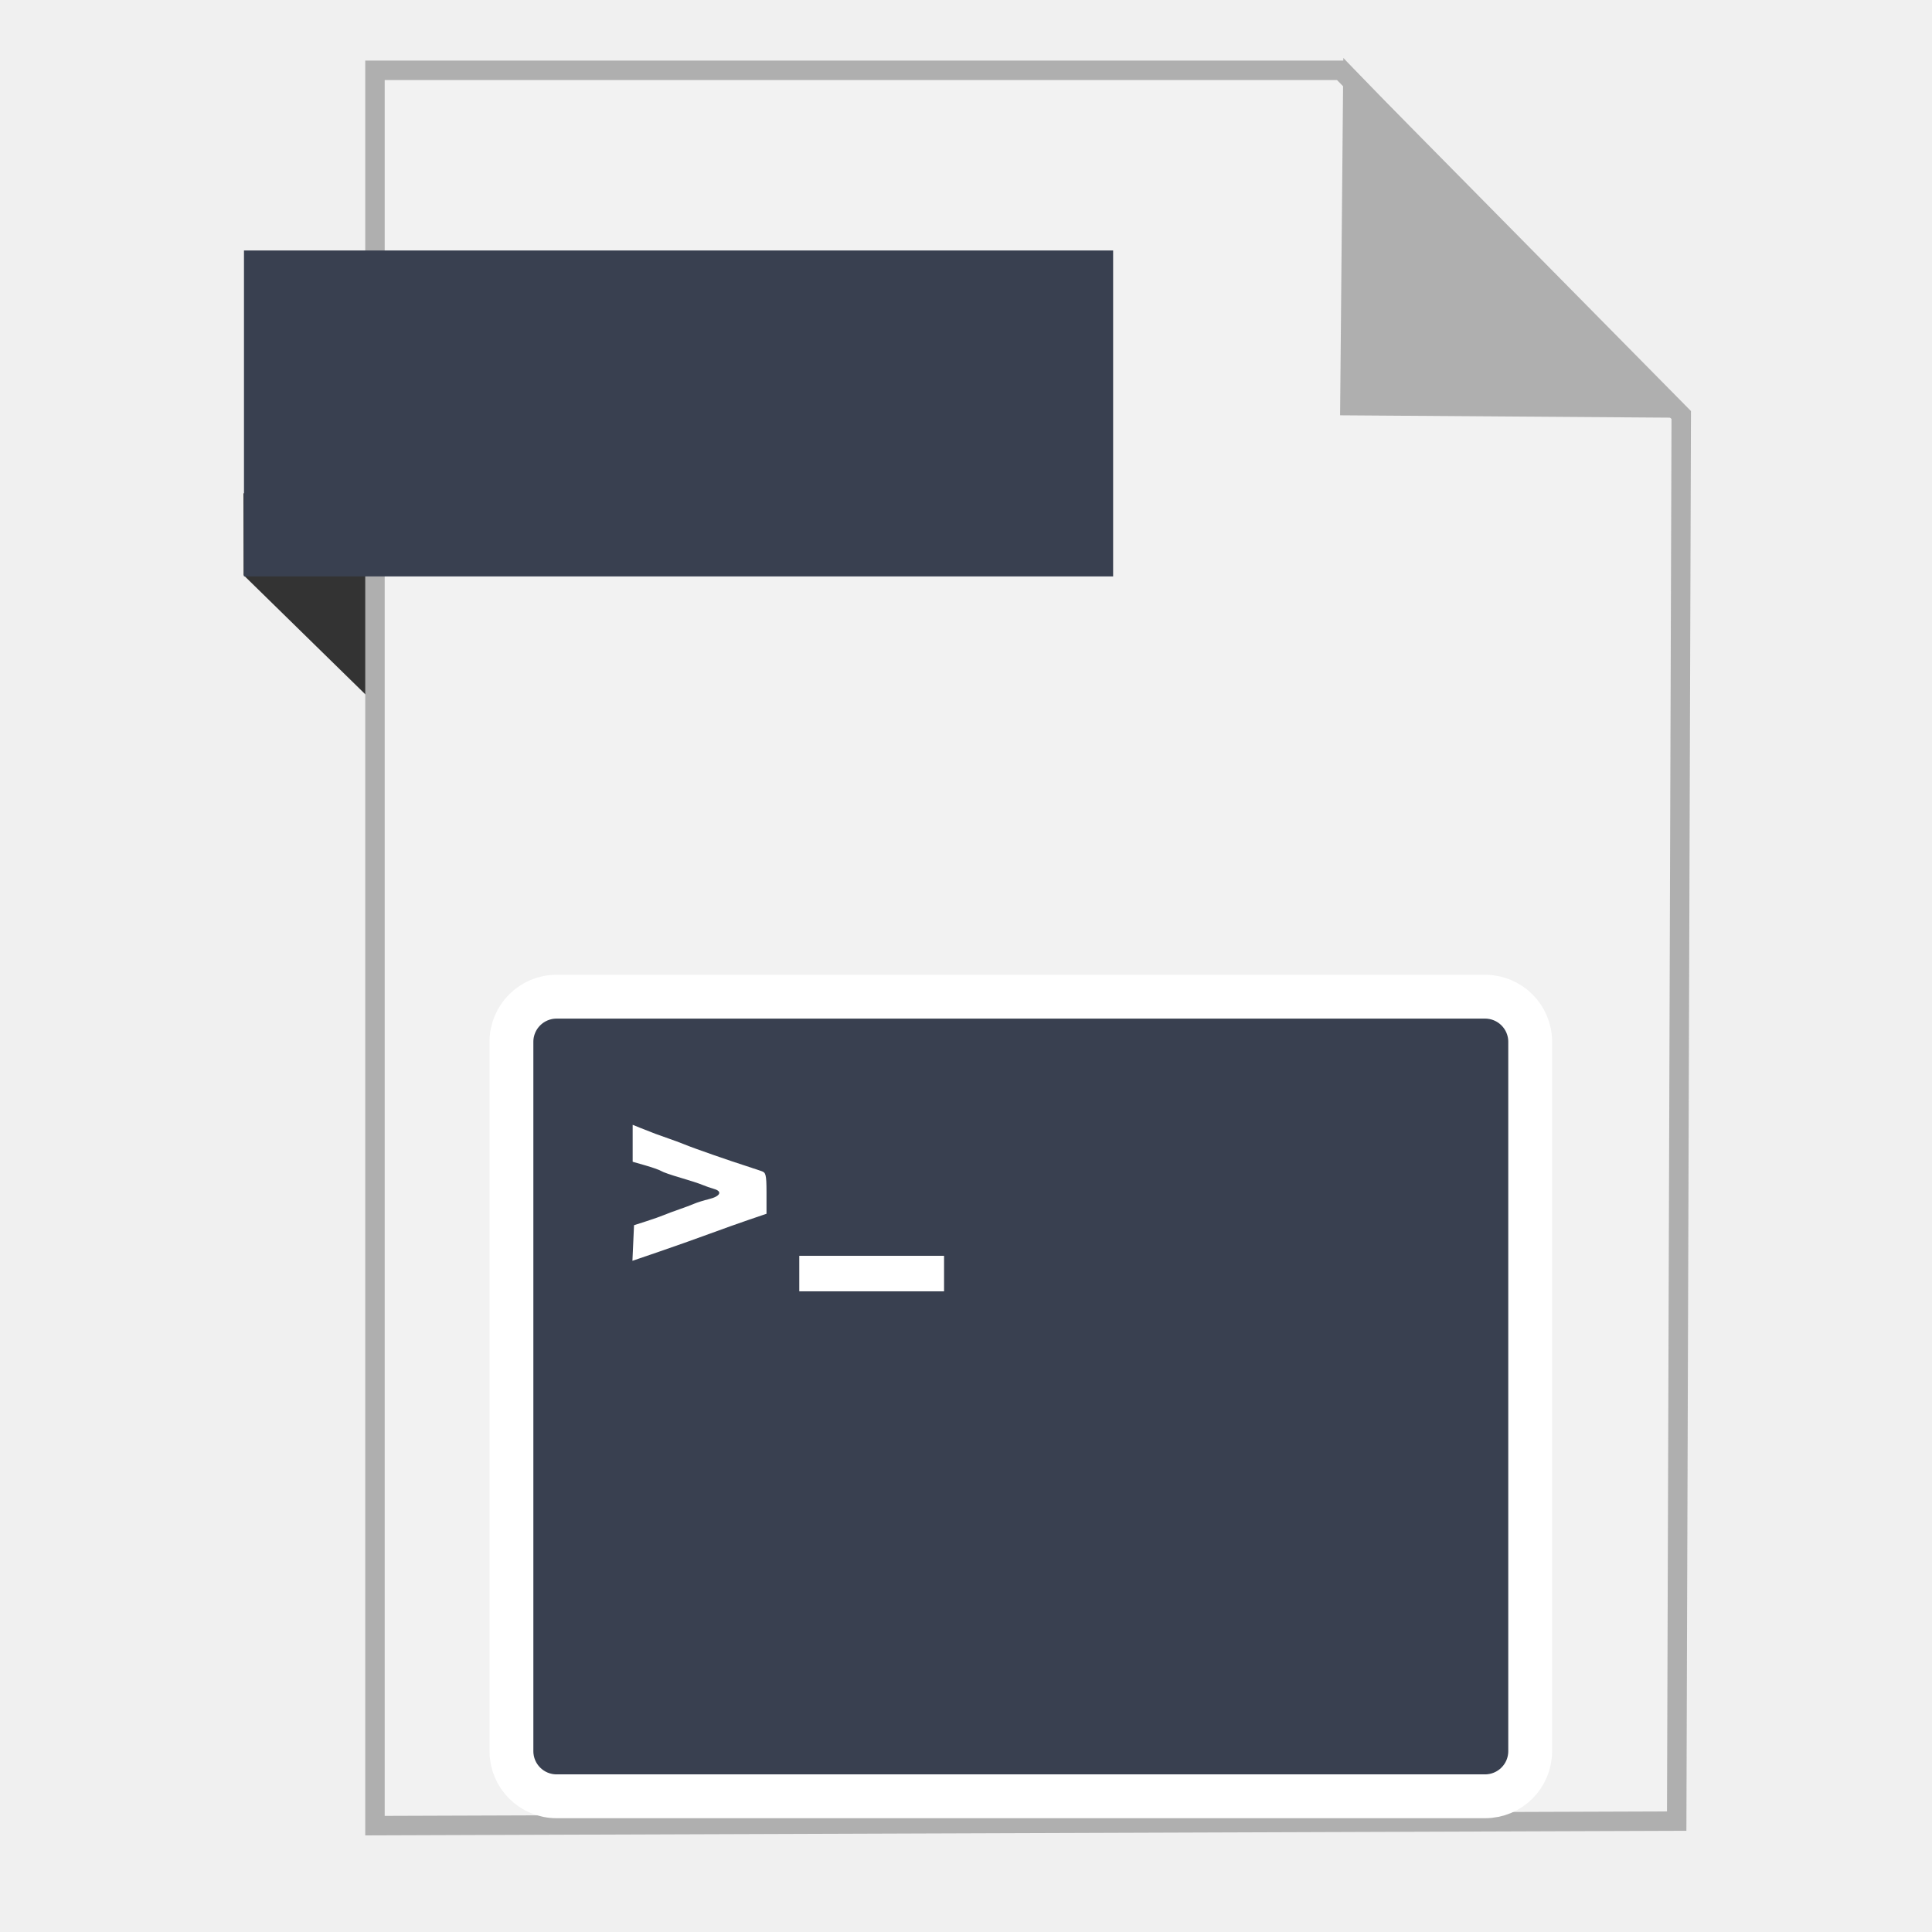
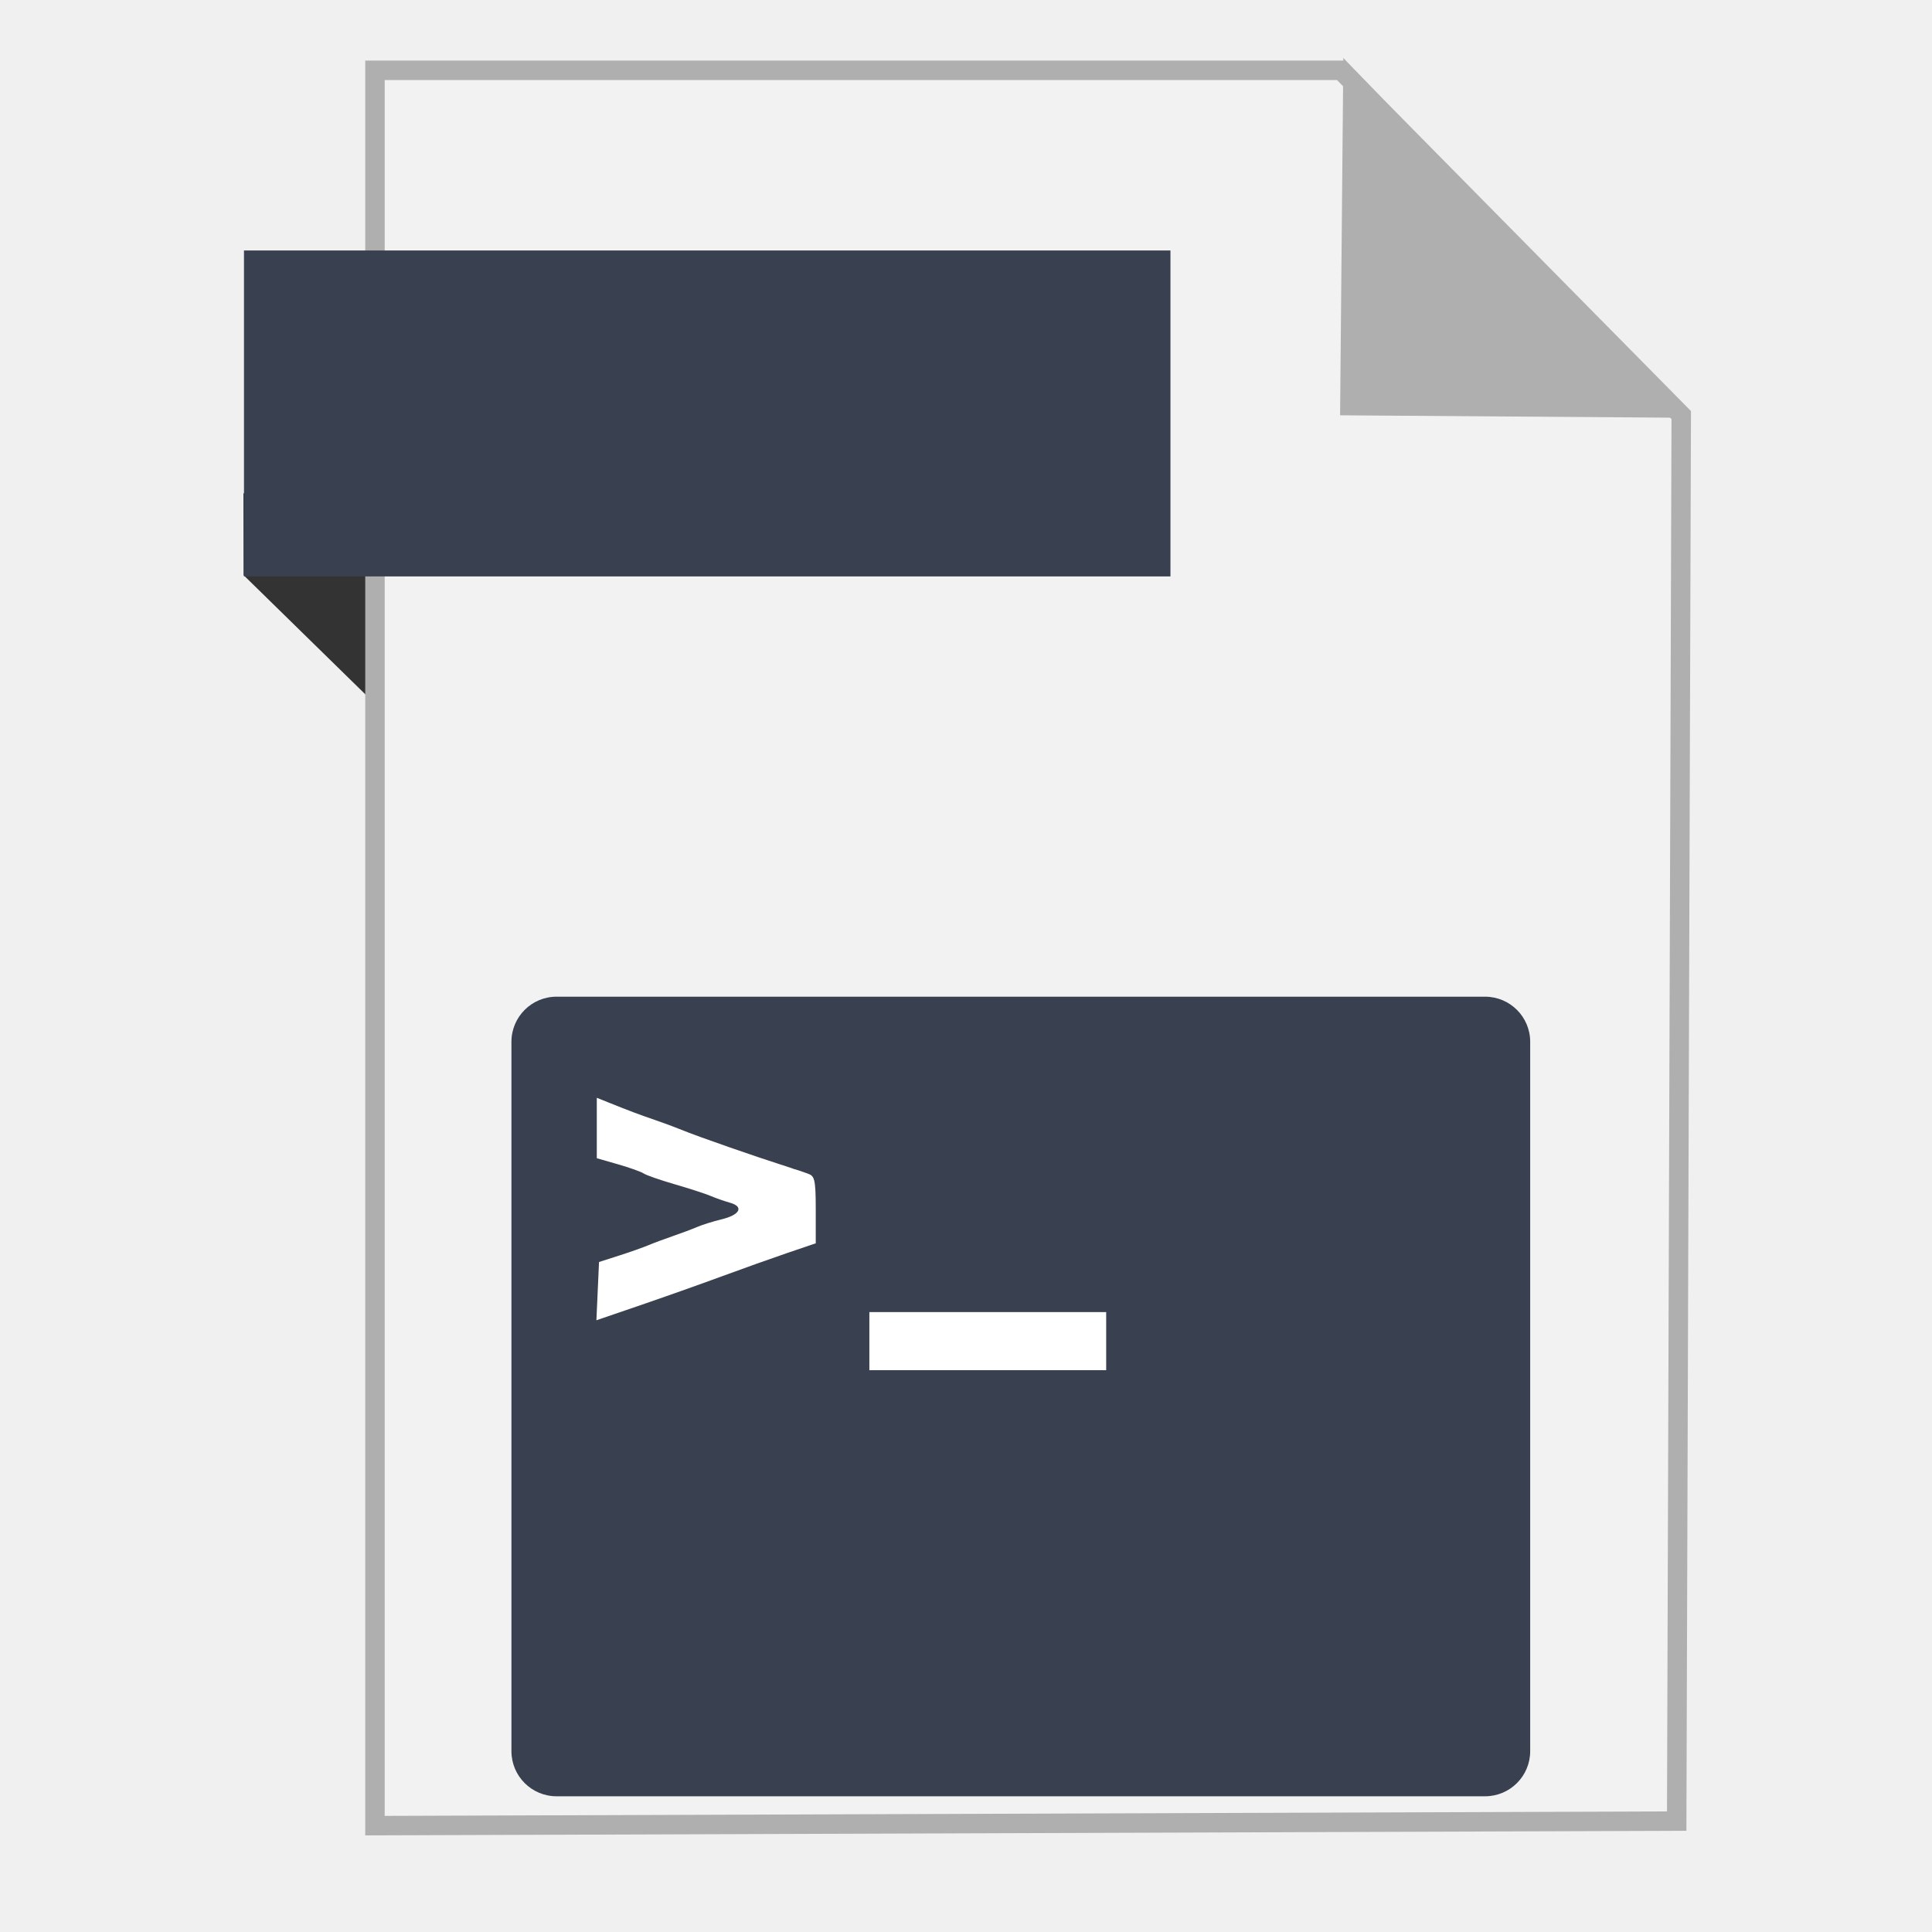
<svg xmlns="http://www.w3.org/2000/svg" width="500" height="500" id="svg2" version="1.1">
  <defs id="defs4" />
  <g id="layer1" transform="translate(0,-552.3622)">
-     <path style="fill:#333333;fill-rule:evenodd;stroke:none;stroke-width:1px;stroke-linecap:butt;stroke-linejoin:miter;stroke-opacity:1" d="M 63.039,701.212 116.261,753.311 114.601,680.269 63,680.024 Z" id="path4230" />
-     <path style="fill:#f2f2f2;fill-rule:evenodd;stroke:#afafaf;stroke-width:5.035;stroke-linecap:butt;stroke-linejoin:miter;stroke-miterlimit:4;stroke-dasharray:none;stroke-opacity:1" d="m 97.041,1024.836 336.888,-1.174 1.174,-363.887 -88.037,-89.211 -250.025,0 z" id="path3364" />
-     <path style="fill:#afafaf;fill-opacity:1;fill-rule:evenodd;stroke:#afafaf;stroke-width:5.035;stroke-linecap:butt;stroke-linejoin:miter;stroke-miterlimit:4;stroke-dasharray:none;stroke-opacity:1" d="m 431.519,657.931 -82.164,-0.587 0.759,-83.804 z" id="path4166" />
-     <rect style="fill:#394050;fill-opacity:1;stroke:none;stroke-width:5;stroke-miterlimit:4;stroke-dasharray:none;stroke-opacity:1" id="rect4228" width="224.936" height="84.351" x="63.14" y="617.187" />
-     <rect style="fill:#394050;fill-opacity:1;fill-rule:evenodd;stroke:#ffffff;stroke-width:11.347;stroke-linecap:butt;stroke-linejoin:round;stroke-miterlimit:4;stroke-dasharray:none;stroke-opacity:1" id="rect2993" width="263.653" height="206.933" x="132.359" y="810.305" ry="11.676" />
-     <path style="fill:#ffffff;fill-opacity:1;fill-rule:nonzero;stroke:none" d="m 163.879,874.051 0.208,-4.608 3.181,-1.021 c 1.75,-0.562 3.817,-1.291 4.595,-1.622 0.778,-0.33 2.527,-0.983 3.888,-1.45 1.361,-0.467 3.11,-1.124 3.888,-1.46 0.778,-0.336 2.506,-0.875 3.84,-1.198 2.917,-0.706 3.568,-1.997 1.324,-2.628 -0.896,-0.252 -2.266,-0.732 -3.043,-1.066 -0.778,-0.335 -3.322,-1.162 -5.655,-1.839 -2.333,-0.677 -4.559,-1.45 -4.948,-1.718 -0.389,-0.268 -2.218,-0.922 -4.065,-1.452 l -3.358,-0.964 0,-4.779 0,-4.779 1.944,0.78 c 3.323,1.333 4.688,1.846 7.246,2.724 1.361,0.467 3.11,1.113 3.888,1.435 3.153,1.305 13.008,4.671 15.618,5.494 3.101,0.978 4.311,1.497 3.19,1.21 -0.733,-0.188 -2.226,-1 1.48,0.344 1.029,0.373 1.272,0.676 1.272,5.516 l 0,5.516 -4.418,1.501 c -2.43,0.826 -7.122,2.499 -10.427,3.717 -3.305,1.219 -9.124,3.282 -12.932,4.585 l -6.923,2.369 z" id="path3754" />
-     <path style="fill:#ffffff;fill-opacity:1;fill-rule:nonzero;stroke:none" d="m 206.854,881.962 0,-4.595 18.733,0 18.733,0 0,4.595 0,4.595 -18.733,0 -18.733,0 0,-4.595 z" id="path3756" />
+     <g id="g3358">
+       <path id="path4230" d="M 63.039,701.212 116.261,753.311 114.601,680.269 63,680.024 Z" style="fill:#333333;fill-rule:evenodd;stroke:none;stroke-width:1px;stroke-linecap:butt;stroke-linejoin:miter;stroke-opacity:1" />
+       <path id="path3364" d="m 97.041,1024.836 336.888,-1.174 1.174,-363.887 -88.037,-89.211 -250.025,0 z" style="fill:#f2f2f2;fill-rule:evenodd;stroke:#afafaf;stroke-width:5.035;stroke-linecap:butt;stroke-linejoin:miter;stroke-miterlimit:4;stroke-dasharray:none;stroke-opacity:1" />
+       <path id="path4166" d="m 431.519,657.931 -82.164,-0.587 0.759,-83.804 z" style="fill:#afafaf;fill-opacity:1;fill-rule:evenodd;stroke:#afafaf;stroke-width:5.035;stroke-linecap:butt;stroke-linejoin:miter;stroke-miterlimit:4;stroke-dasharray:none;stroke-opacity:1" />
+       <rect y="617.187" x="63.14" height="84.351" width="239.771" id="rect4228" style="fill:#394050;fill-opacity:1;stroke:none;stroke-width:5;stroke-miterlimit:4;stroke-dasharray:none;stroke-opacity:1" />
+       <g id="g4211">
+         <rect style="fill:#394050;fill-opacity:1;fill-rule:evenodd;stroke:none;stroke-width:11.347;stroke-linecap:butt;stroke-linejoin:round;stroke-miterlimit:4;stroke-dasharray:none;stroke-opacity:1" id="rect2993" width="263.653" height="206.933" x="132.359" y="810.305" ry="11.676" />
+         <path style="fill:#ffffff;fill-opacity:1;fill-rule:nonzero;stroke:none" d="m 154.687,886.507 0.34,-7.539 5.204,-1.67 c 2.862,-0.919 6.245,-2.113 7.517,-2.653 1.272,-0.541 4.134,-1.608 6.36,-2.373 2.226,-0.764 5.088,-1.839 6.36,-2.389 1.272,-0.55 4.099,-1.432 6.282,-1.96 4.773,-1.156 5.837,-3.267 2.166,-4.299 -1.466,-0.412 -3.706,-1.197 -4.978,-1.744 -1.272,-0.547 -5.435,-1.901 -9.251,-3.008 -3.816,-1.107 -7.459,-2.372 -8.095,-2.811 -0.636,-0.439 -3.628,-1.508 -6.649,-2.376 l -5.493,-1.577 0,-7.818 0,-7.818 3.18,1.276 c 5.436,2.18 7.669,3.02 11.853,4.457 2.226,0.764 5.088,1.821 6.36,2.347 5.159,2.135 21.279,7.642 25.55,8.988 5.074,1.599 7.053,2.449 5.218,1.979 -1.199,-0.307 -3.641,-1.637 2.421,0.563 1.683,0.611 2.082,1.105 2.082,9.024 l 0,9.024 -7.228,2.456 c -3.975,1.351 -11.651,4.087 -17.057,6.081 -5.406,1.994 -14.926,5.369 -21.155,7.501 l -11.326,3.876 z" id="path3754" />
+         <path style="fill:#ffffff;fill-opacity:1;fill-rule:nonzero;stroke:none" d="m 224.99,899.448 0,-7.517 30.645,0 30.645,0 0,7.517 0,7.517 -30.645,0 -30.645,0 0,-7.517 z" id="path3756" />
+       </g>
+     </g>
  </g>
</svg>
